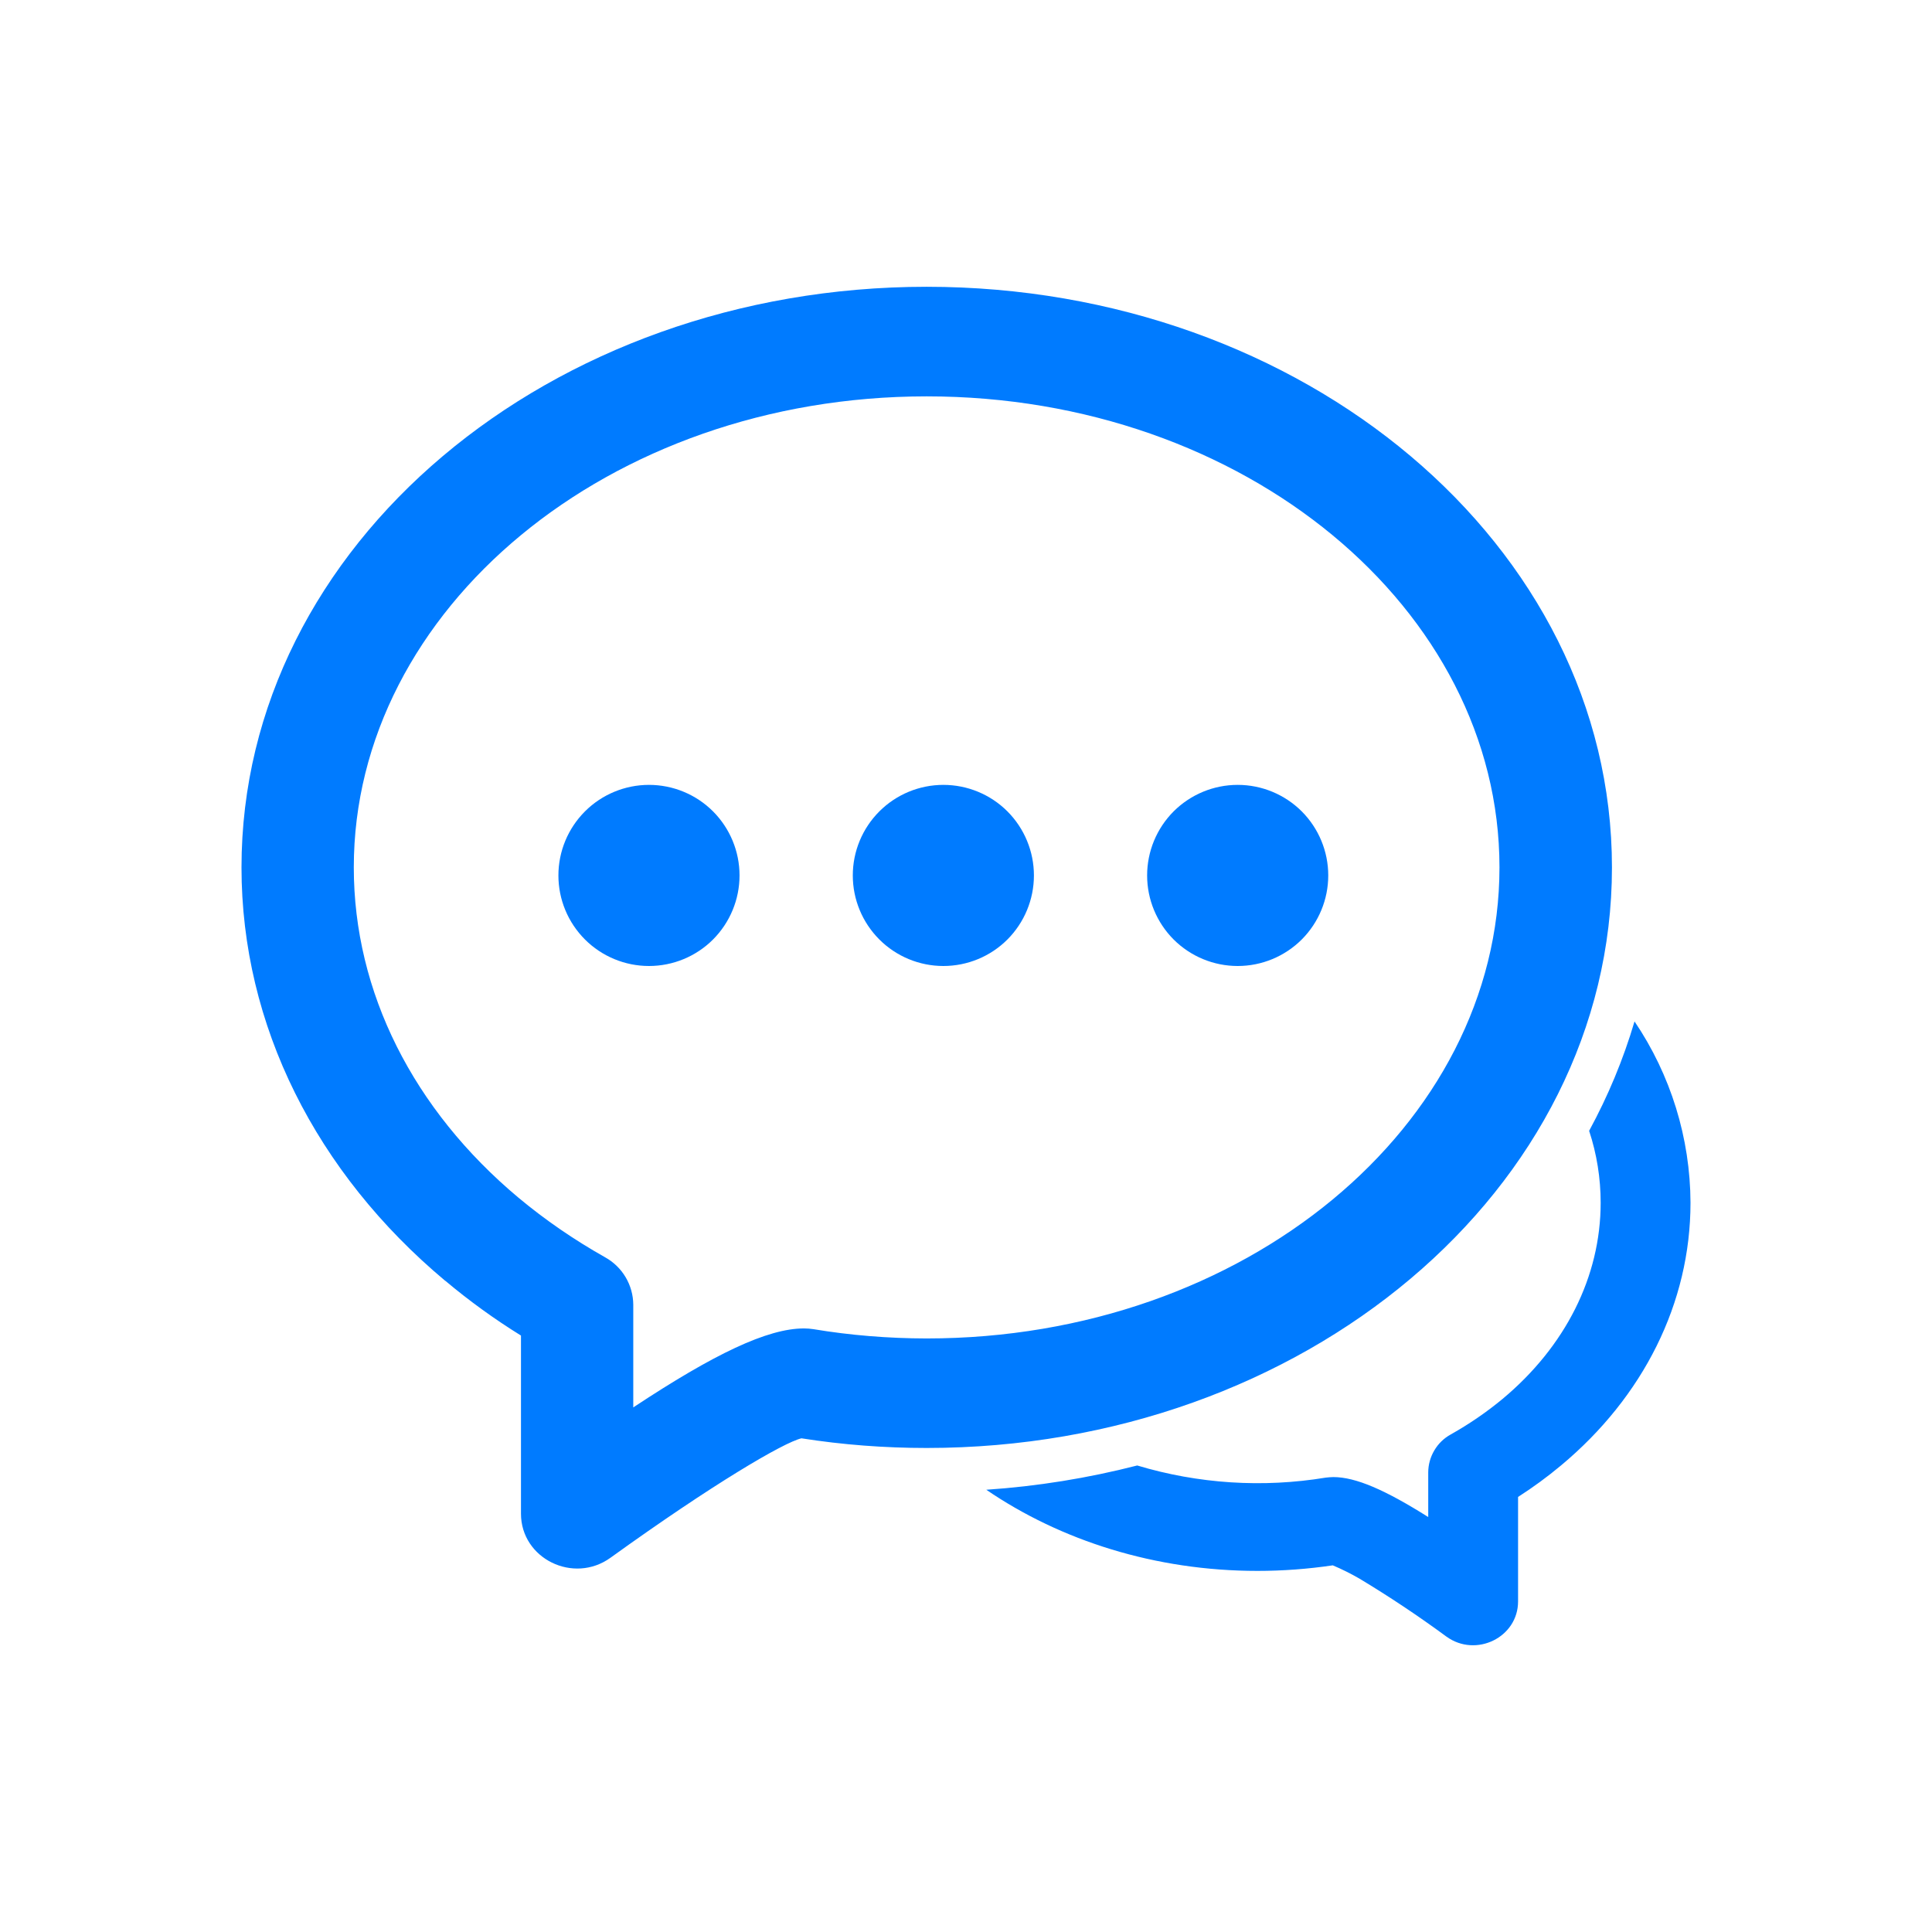
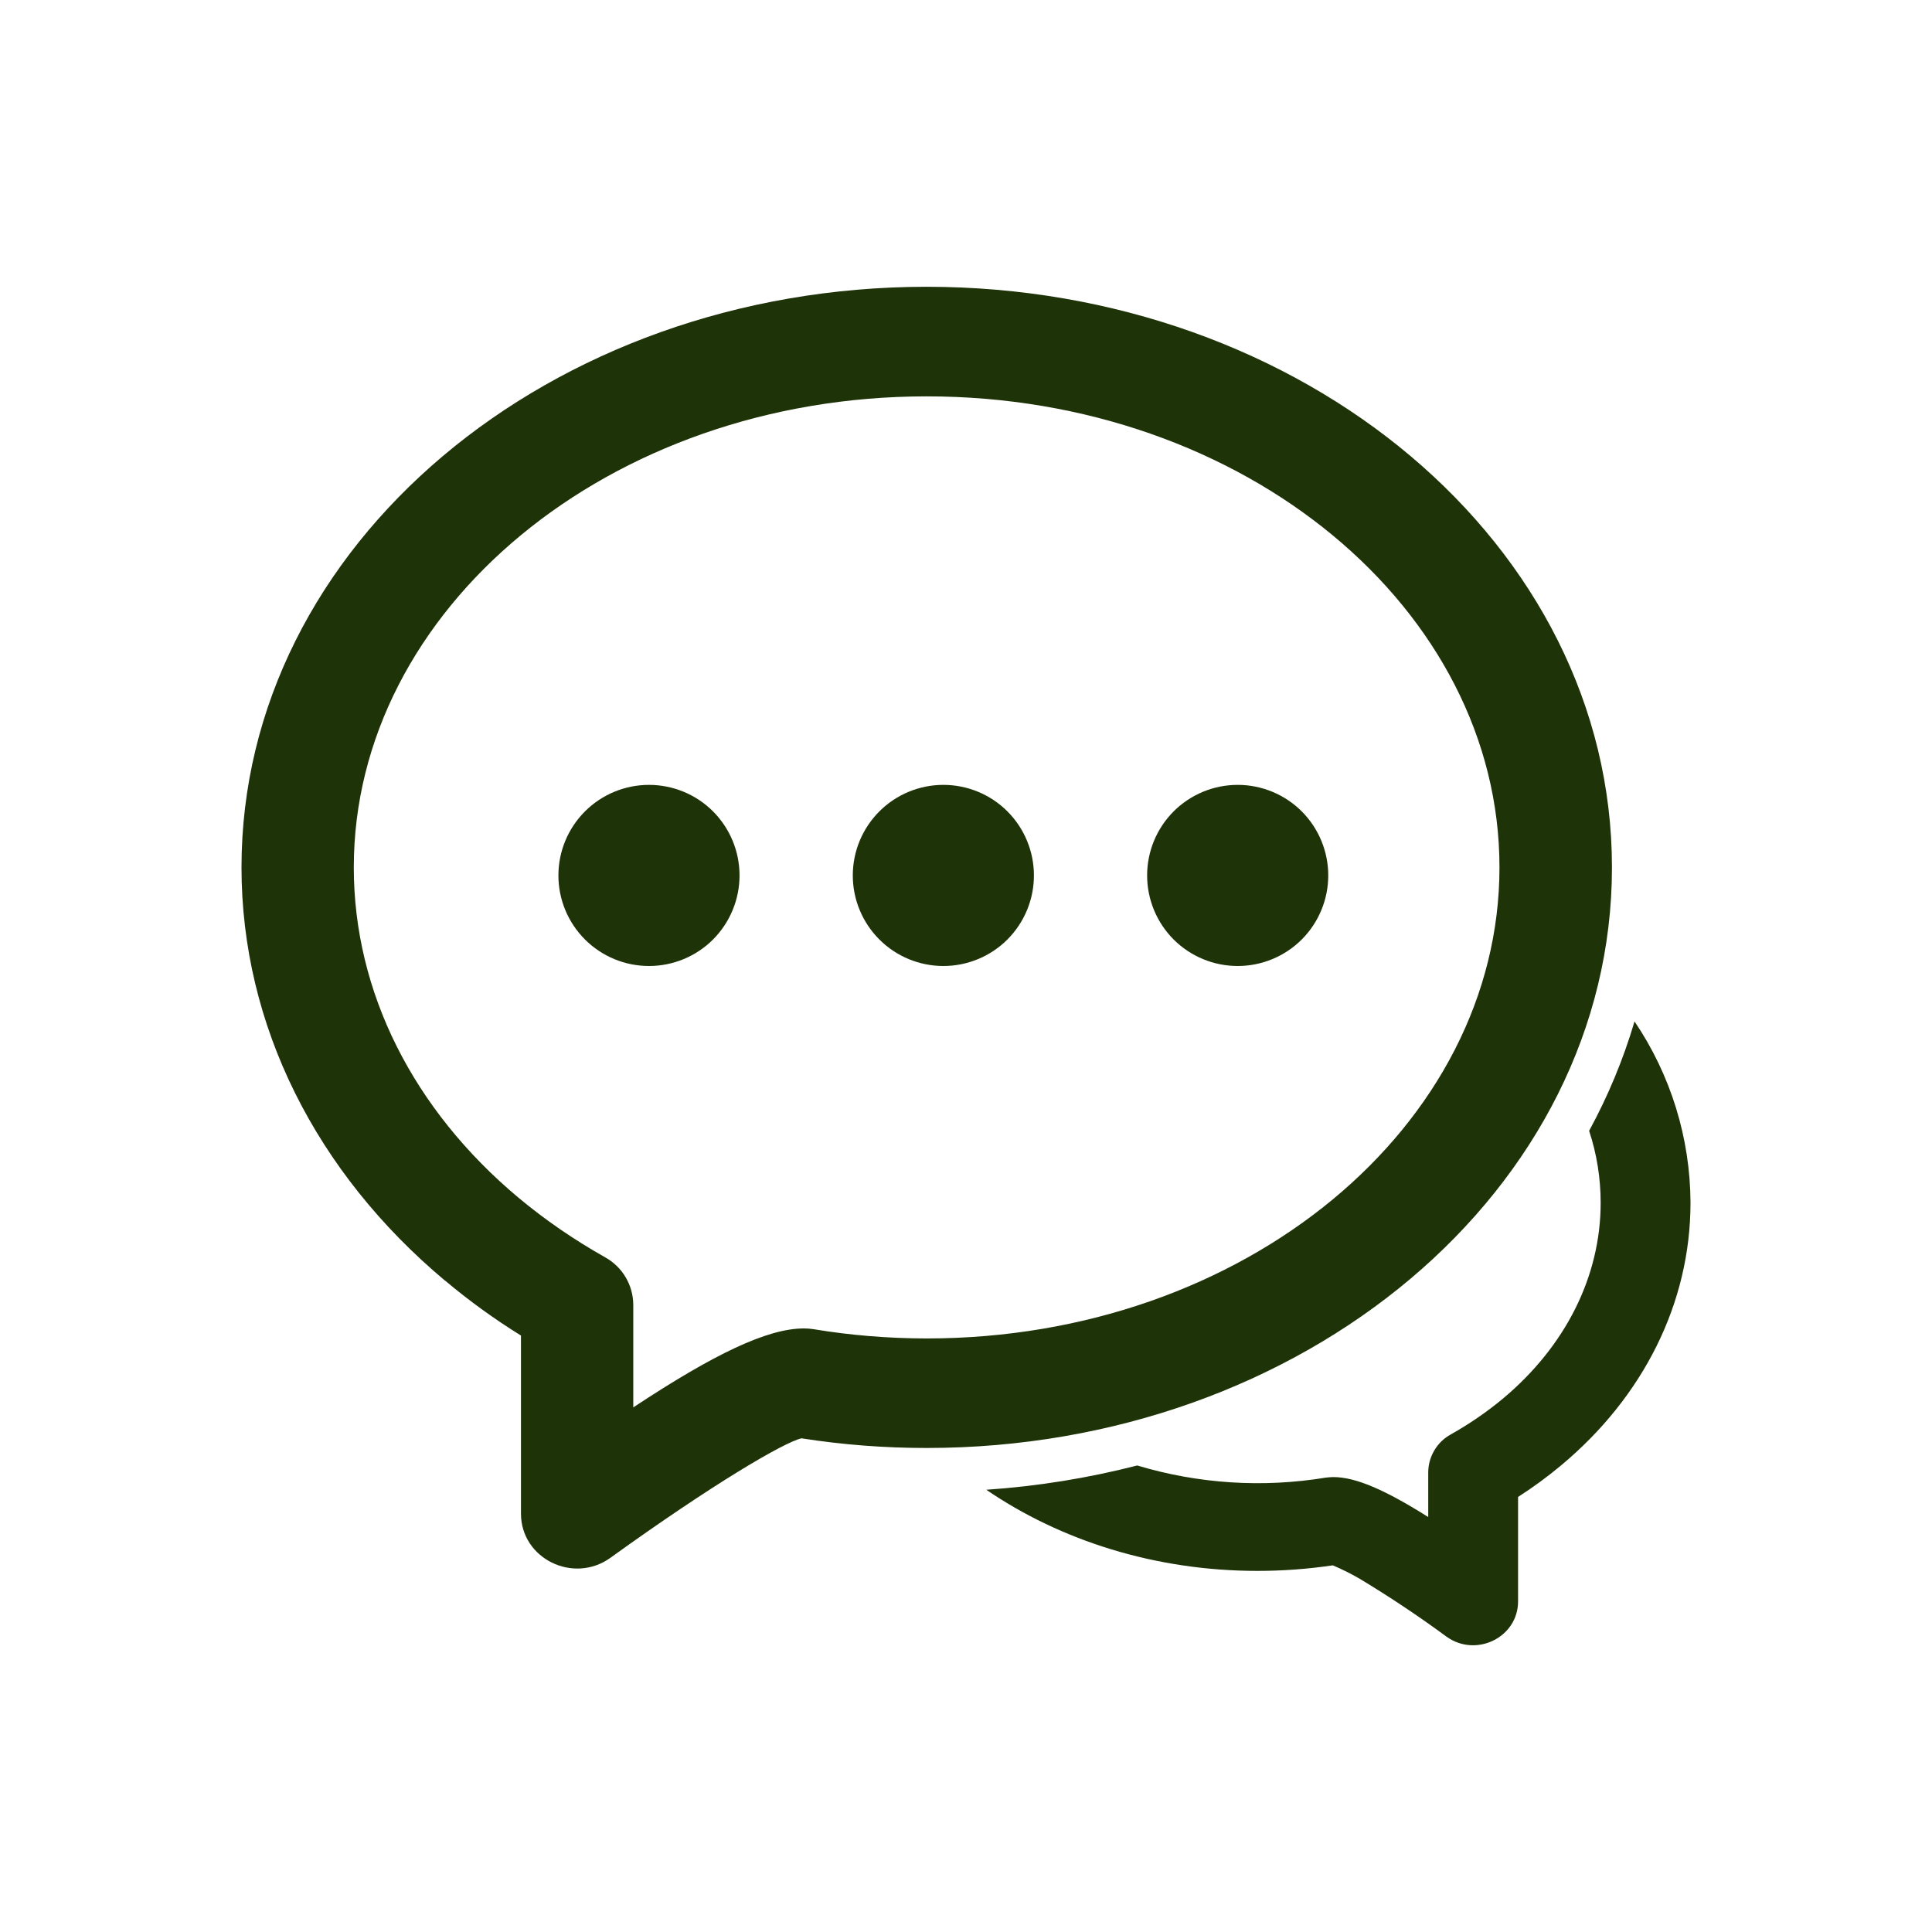
<svg xmlns="http://www.w3.org/2000/svg" width="32" height="32" viewBox="0 0 32 32" fill="none">
-   <path d="M16.336 24.675C17.18 24.618 18.017 24.483 18.836 24.273C19.848 24.577 20.916 24.646 21.959 24.474C22 24.469 22.042 24.466 22.084 24.465C22.456 24.465 22.944 24.678 23.656 25.127V24.389C23.656 24.26 23.691 24.134 23.757 24.023C23.822 23.912 23.916 23.821 24.029 23.759C24.34 23.584 24.626 23.387 24.889 23.169C25.927 22.302 26.512 21.145 26.512 19.921C26.512 19.517 26.448 19.114 26.321 18.73C26.636 18.151 26.887 17.547 27.073 16.918C27.673 17.805 27.996 18.851 28 19.921C28 21.585 27.216 23.137 25.857 24.271C25.63 24.461 25.392 24.635 25.144 24.794V26.525C25.144 27.119 24.448 27.462 23.957 27.107C23.492 26.765 23.012 26.445 22.517 26.147C22.375 26.065 22.227 25.991 22.075 25.927C21.662 25.988 21.245 26.019 20.828 26.019C19.135 26.019 17.569 25.517 16.336 24.675ZM7.375 21.215C5.236 19.425 4 16.983 4 14.367C4 9.023 9.109 4.75 15.348 4.75C21.588 4.75 26.699 9.022 26.699 14.367C26.699 19.711 21.588 23.983 15.348 23.983C14.647 23.983 13.956 23.93 13.275 23.823C12.981 23.891 11.805 24.581 10.112 25.801C9.499 26.243 8.629 25.817 8.629 25.071V22.121C8.19 21.849 7.771 21.546 7.376 21.214M13.316 22.003C13.368 22.003 13.42 22.007 13.472 22.015C14.085 22.117 14.711 22.168 15.348 22.169C20.619 22.169 24.836 18.642 24.836 14.366C24.836 10.091 20.619 6.565 15.349 6.565C10.08 6.565 5.86 10.094 5.86 14.367C5.86 16.434 6.847 18.381 8.588 19.838C9.027 20.204 9.505 20.533 10.023 20.825C10.163 20.903 10.28 21.016 10.362 21.154C10.444 21.292 10.488 21.45 10.489 21.61V23.311C11.829 22.425 12.711 22.003 13.316 22.003Z" fill="#007bff" />
-   <path d="M10.749 16C11.147 16 11.529 15.842 11.81 15.561C12.091 15.279 12.249 14.898 12.249 14.5C12.249 14.102 12.091 13.721 11.81 13.439C11.529 13.158 11.147 13 10.749 13C10.352 13 9.97 13.158 9.689 13.439C9.407 13.721 9.249 14.102 9.249 14.5C9.249 14.898 9.407 15.279 9.689 15.561C9.97 15.842 10.352 16 10.749 16ZM15.625 16C16.023 16 16.405 15.842 16.686 15.561C16.967 15.279 17.125 14.898 17.125 14.5C17.125 14.102 16.967 13.721 16.686 13.439C16.405 13.158 16.023 13 15.625 13C15.228 13 14.846 13.158 14.565 13.439C14.283 13.721 14.125 14.102 14.125 14.5C14.125 14.898 14.283 15.279 14.565 15.561C14.846 15.842 15.228 16 15.625 16ZM20.5 16C20.898 16 21.279 15.842 21.561 15.561C21.842 15.279 22 14.898 22 14.5C22 14.102 21.842 13.721 21.561 13.439C21.279 13.158 20.898 13 20.5 13C20.102 13 19.721 13.158 19.439 13.439C19.158 13.721 19 14.102 19 14.5C19 14.898 19.158 15.279 19.439 15.561C19.721 15.842 20.102 16 20.5 16Z" fill="#007bff" />
+   <path d="M16.336 24.675C17.18 24.618 18.017 24.483 18.836 24.273C19.848 24.577 20.916 24.646 21.959 24.474C22 24.469 22.042 24.466 22.084 24.465C22.456 24.465 22.944 24.678 23.656 25.127V24.389C23.656 24.26 23.691 24.134 23.757 24.023C23.822 23.912 23.916 23.821 24.029 23.759C24.34 23.584 24.626 23.387 24.889 23.169C25.927 22.302 26.512 21.145 26.512 19.921C26.512 19.517 26.448 19.114 26.321 18.73C26.636 18.151 26.887 17.547 27.073 16.918C27.673 17.805 27.996 18.851 28 19.921C28 21.585 27.216 23.137 25.857 24.271C25.63 24.461 25.392 24.635 25.144 24.794V26.525C25.144 27.119 24.448 27.462 23.957 27.107C23.492 26.765 23.012 26.445 22.517 26.147C22.375 26.065 22.227 25.991 22.075 25.927C21.662 25.988 21.245 26.019 20.828 26.019C19.135 26.019 17.569 25.517 16.336 24.675ZM7.375 21.215C5.236 19.425 4 16.983 4 14.367C4 9.023 9.109 4.75 15.348 4.75C21.588 4.75 26.699 9.022 26.699 14.367C26.699 19.711 21.588 23.983 15.348 23.983C14.647 23.983 13.956 23.93 13.275 23.823C12.981 23.891 11.805 24.581 10.112 25.801C9.499 26.243 8.629 25.817 8.629 25.071V22.121C8.19 21.849 7.771 21.546 7.376 21.214M13.316 22.003C13.368 22.003 13.42 22.007 13.472 22.015C14.085 22.117 14.711 22.168 15.348 22.169C20.619 22.169 24.836 18.642 24.836 14.366C24.836 10.091 20.619 6.565 15.349 6.565C10.08 6.565 5.86 10.094 5.86 14.367C5.86 16.434 6.847 18.381 8.588 19.838C9.027 20.204 9.505 20.533 10.023 20.825C10.163 20.903 10.28 21.016 10.362 21.154C10.444 21.292 10.488 21.45 10.489 21.61V23.311C11.829 22.425 12.711 22.003 13.316 22.003Z" fill="#1e3308" />
+   <path d="M10.749 16C11.147 16 11.529 15.842 11.81 15.561C12.091 15.279 12.249 14.898 12.249 14.5C12.249 14.102 12.091 13.721 11.81 13.439C11.529 13.158 11.147 13 10.749 13C10.352 13 9.97 13.158 9.689 13.439C9.407 13.721 9.249 14.102 9.249 14.5C9.249 14.898 9.407 15.279 9.689 15.561C9.97 15.842 10.352 16 10.749 16ZM15.625 16C16.023 16 16.405 15.842 16.686 15.561C16.967 15.279 17.125 14.898 17.125 14.5C17.125 14.102 16.967 13.721 16.686 13.439C16.405 13.158 16.023 13 15.625 13C15.228 13 14.846 13.158 14.565 13.439C14.283 13.721 14.125 14.102 14.125 14.5C14.125 14.898 14.283 15.279 14.565 15.561C14.846 15.842 15.228 16 15.625 16ZM20.5 16C20.898 16 21.279 15.842 21.561 15.561C21.842 15.279 22 14.898 22 14.5C22 14.102 21.842 13.721 21.561 13.439C21.279 13.158 20.898 13 20.5 13C20.102 13 19.721 13.158 19.439 13.439C19.158 13.721 19 14.102 19 14.5C19 14.898 19.158 15.279 19.439 15.561C19.721 15.842 20.102 16 20.5 16Z" fill="#1e3308" />
</svg>
